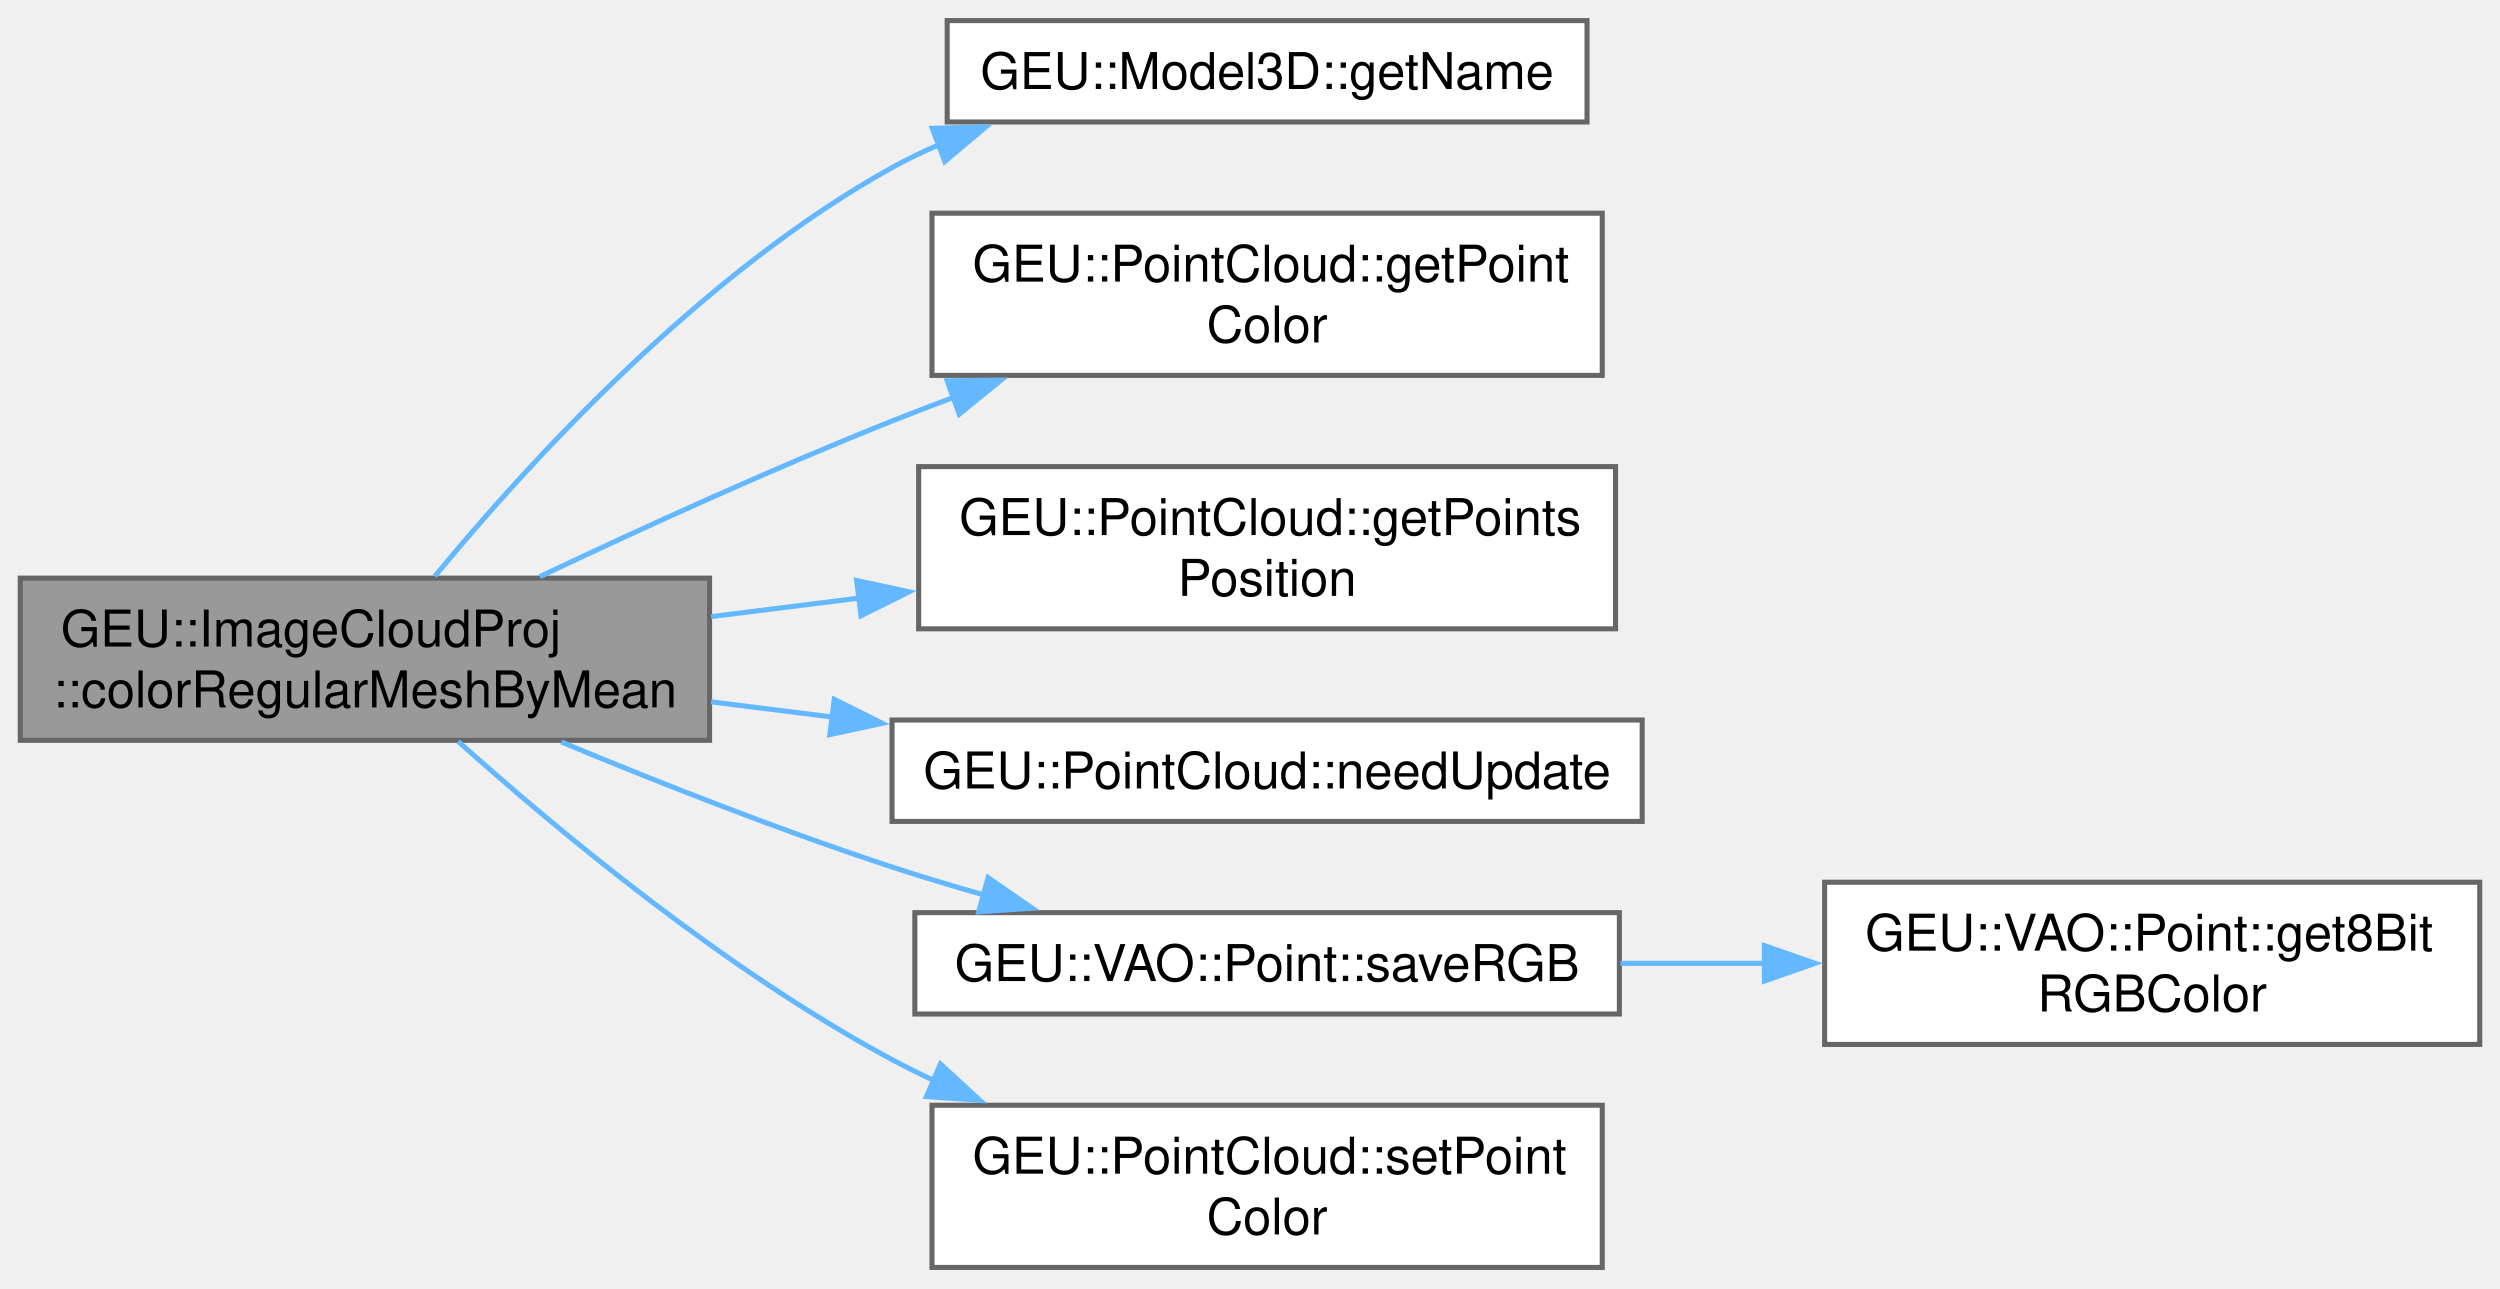
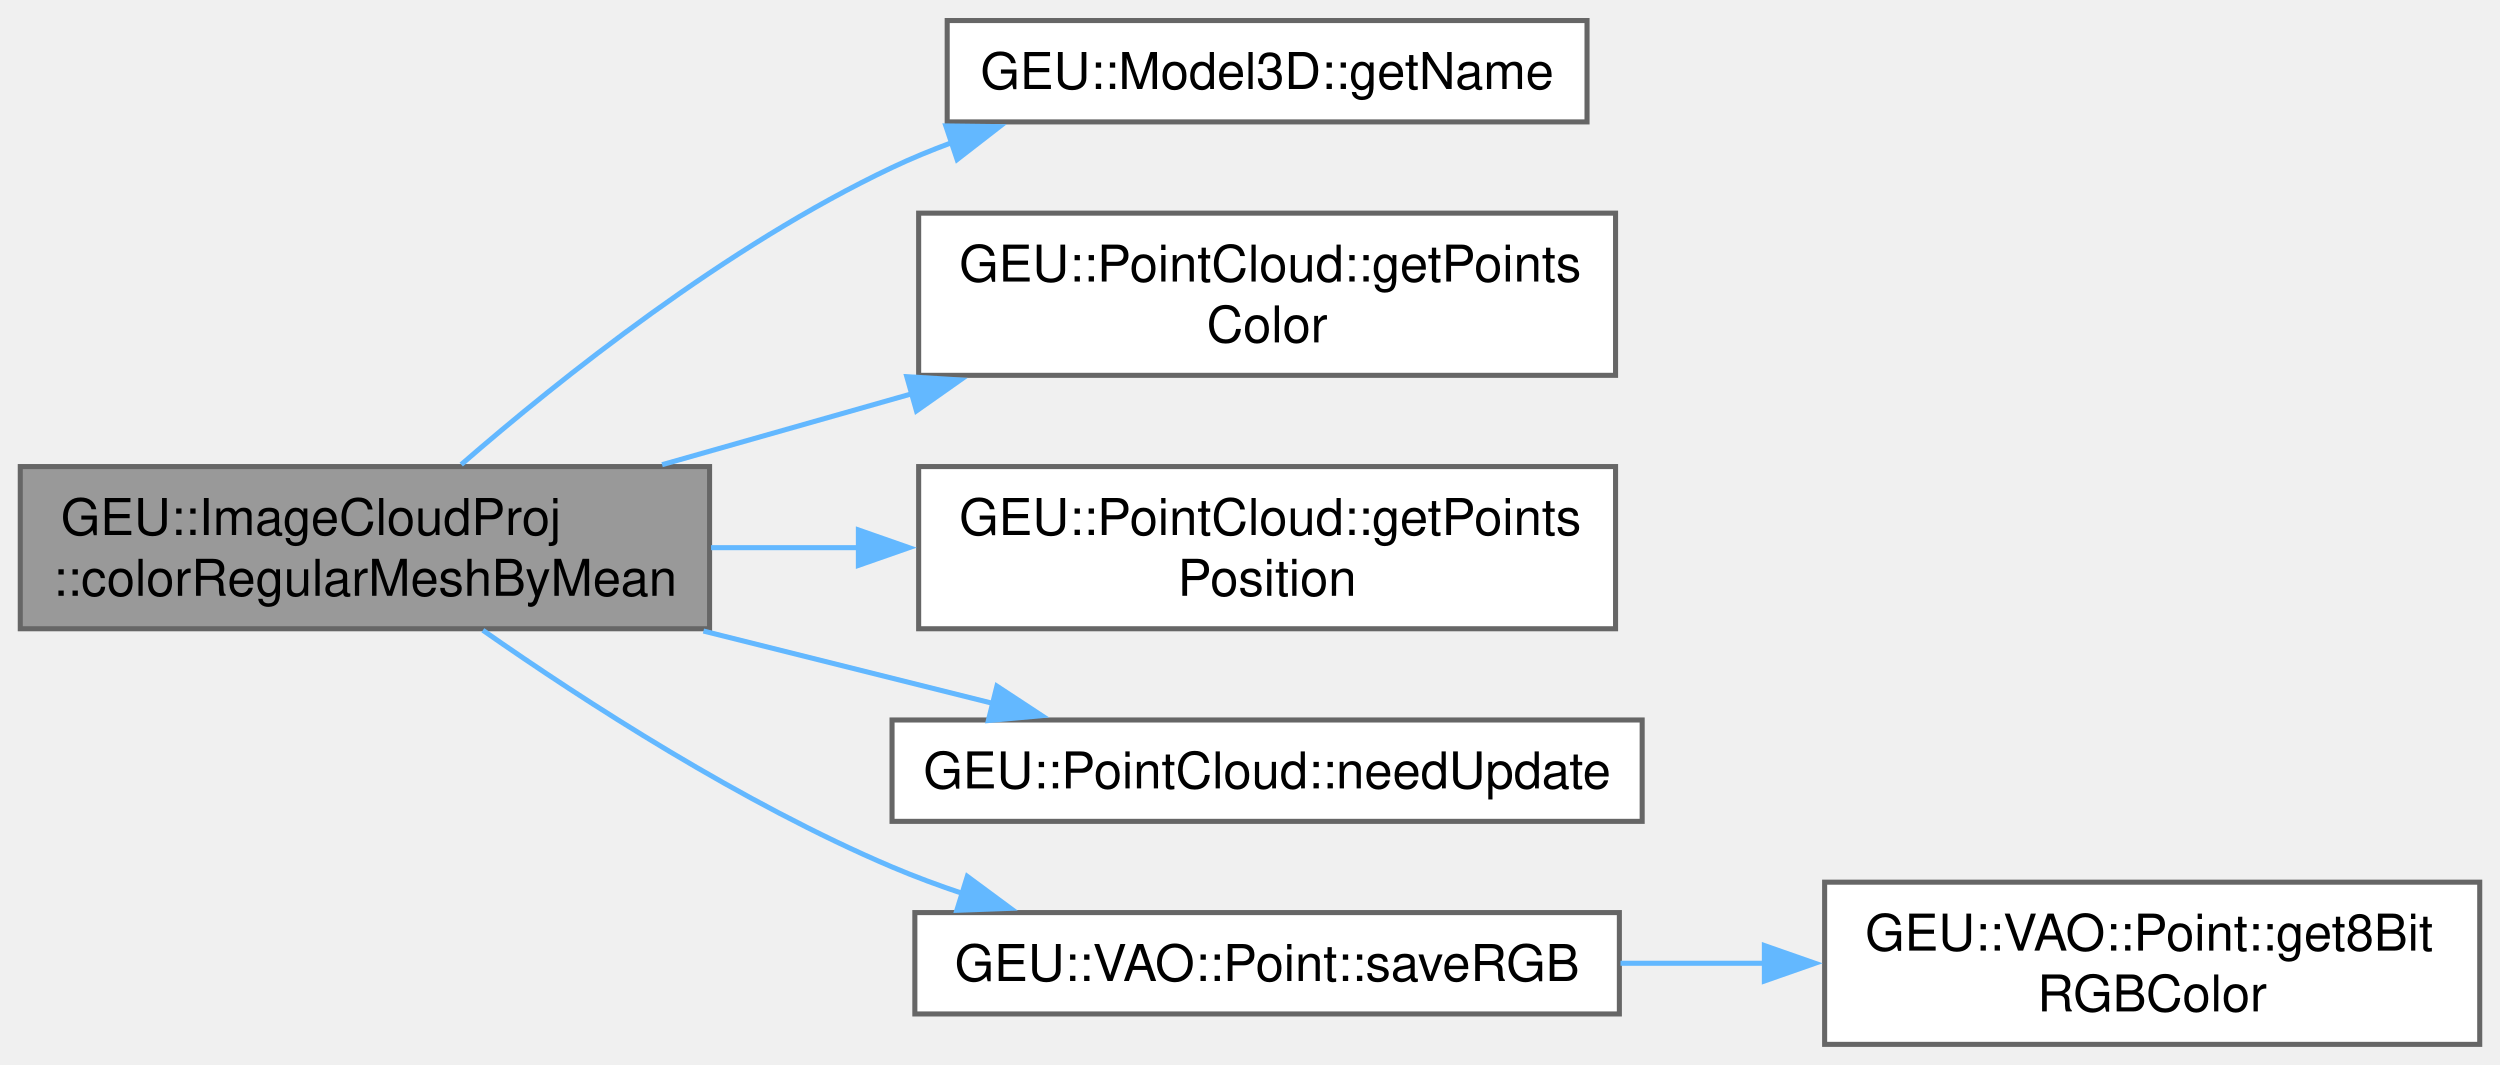
- <svg xmlns="http://www.w3.org/2000/svg" xmlns:xlink="http://www.w3.org/1999/xlink" width="493pt" height="254pt" viewBox="0.00 0.00 493.25 254.00">
-   <g id="graph0" class="graph" transform="scale(1 1) rotate(0) translate(4 250)">
+ <svg xmlns="http://www.w3.org/2000/svg" xmlns:xlink="http://www.w3.org/1999/xlink" width="493pt" height="210pt" viewBox="0.00 0.00 493.25 210.00">
+   <g id="graph0" class="graph" transform="scale(1 1) rotate(0) translate(4 206)">
    <g id="Node000001" class="node">
      <g id="a_Node000001">
        <a xlink:title=" ">
-           <polygon fill="#999999" stroke="#666666" points="136,-136 0,-136 0,-104 136,-104 136,-136" />
-           <text text-anchor="start" x="8" y="-122.5" font-family="Helvetica,sans-Serif" font-size="10.00">GEU::ImageCloudProj</text>
-           <text text-anchor="middle" x="68" y="-110.5" font-family="Helvetica,sans-Serif" font-size="10.00">::colorRegularMeshByMean</text>
+           <polygon fill="#999999" stroke="#666666" points="136,-114 0,-114 0,-82 136,-82 136,-114" />
+           <text text-anchor="start" x="8" y="-100.5" font-family="Helvetica,sans-Serif" font-size="10.00">GEU::ImageCloudProj</text>
+           <text text-anchor="middle" x="68" y="-88.5" font-family="Helvetica,sans-Serif" font-size="10.00">::colorRegularMeshByMean</text>
        </a>
      </g>
    </g>
    <g id="Node000002" class="node">
      <g id="a_Node000002">
        <a xlink:href="../../db/d04/class_g_e_u_1_1_model3_d.html#ab1c9f2d432831bde695e19caf32e3ebd" target="_top" xlink:title=" ">
-           <polygon fill="white" stroke="#666666" points="309.12,-246 182.88,-246 182.88,-226 309.12,-226 309.12,-246" />
-           <text text-anchor="middle" x="246" y="-232.5" font-family="Helvetica,sans-Serif" font-size="10.00">GEU::Model3D::getName</text>
+           <polygon fill="white" stroke="#666666" points="309.12,-202 182.88,-202 182.88,-182 309.12,-182 309.12,-202" />
+           <text text-anchor="middle" x="246" y="-188.5" font-family="Helvetica,sans-Serif" font-size="10.00">GEU::Model3D::getName</text>
        </a>
      </g>
    </g>
    <g id="edge1_Node000001_Node000002" class="edge">
      <g id="a_edge1_Node000001_Node000002">
        <a xlink:title=" ">
-           <path fill="none" stroke="#63b8ff" d="M81.8,-136.37C99.67,-158.08 134.17,-196.08 172,-217 175,-218.66 178.15,-220.17 181.38,-221.56" />
-           <polygon fill="#63b8ff" stroke="#63b8ff" points="179.93,-224.75 190.52,-225.03 182.41,-218.21 179.93,-224.75" />
+           <path fill="none" stroke="#63b8ff" d="M87,-114.4C106.56,-131.39 139.41,-157.58 172,-173 175.77,-174.79 179.74,-176.42 183.79,-177.92" />
+           <polygon fill="#63b8ff" stroke="#63b8ff" points="182.61,-181.21 193.21,-181.07 184.84,-174.58 182.61,-181.21" />
        </a>
      </g>
    </g>
    <g id="Node000003" class="node">
      <g id="a_Node000003">
-         <a xlink:href="../../d4/d07/class_g_e_u_1_1_point_cloud.html#ac176790d0f4f4a1ef79ccab4ae91e070" target="_top" xlink:title=" ">
-           <polygon fill="white" stroke="#666666" points="312.12,-208 179.88,-208 179.88,-176 312.12,-176 312.12,-208" />
-           <text text-anchor="start" x="187.88" y="-194.5" font-family="Helvetica,sans-Serif" font-size="10.00">GEU::PointCloud::getPoint</text>
-           <text text-anchor="middle" x="246" y="-182.5" font-family="Helvetica,sans-Serif" font-size="10.00">Color</text>
+         <a xlink:href="../../d4/d07/class_g_e_u_1_1_point_cloud.html#a9a79b080d808d3e589ce16bee701fdcf" target="_top" xlink:title=" ">
+           <polygon fill="white" stroke="#666666" points="314.75,-164 177.25,-164 177.25,-132 314.75,-132 314.75,-164" />
+           <text text-anchor="start" x="185.25" y="-150.5" font-family="Helvetica,sans-Serif" font-size="10.00">GEU::PointCloud::getPoints</text>
+           <text text-anchor="middle" x="246" y="-138.5" font-family="Helvetica,sans-Serif" font-size="10.00">Color</text>
        </a>
      </g>
    </g>
    <g id="edge2_Node000001_Node000003" class="edge">
      <g id="a_edge2_Node000001_Node000003">
        <a xlink:title=" ">
-           <path fill="none" stroke="#63b8ff" d="M102.5,-136.3C122.47,-145.76 148.44,-157.62 172,-167 176.02,-168.6 180.18,-170.19 184.39,-171.76" />
-           <polygon fill="#63b8ff" stroke="#63b8ff" points="182.87,-174.93 193.47,-175.05 185.26,-168.35 182.87,-174.93" />
+           <path fill="none" stroke="#63b8ff" d="M126.63,-114.37C142.5,-118.88 159.88,-123.82 176.31,-128.48" />
+           <polygon fill="#63b8ff" stroke="#63b8ff" points="174.91,-131.73 185.48,-131.09 176.82,-124.99 174.91,-131.73" />
        </a>
      </g>
    </g>
    <g id="Node000004" class="node">
      <g id="a_Node000004">
-         <a xlink:href="../../d4/d07/class_g_e_u_1_1_point_cloud.html#a52698b429492303948167bed5da1a0d9" target="_top" xlink:title=" ">
-           <polygon fill="white" stroke="#666666" points="314.75,-158 177.25,-158 177.25,-126 314.75,-126 314.75,-158" />
-           <text text-anchor="start" x="185.25" y="-144.5" font-family="Helvetica,sans-Serif" font-size="10.00">GEU::PointCloud::getPoints</text>
-           <text text-anchor="middle" x="246" y="-132.5" font-family="Helvetica,sans-Serif" font-size="10.00">Position</text>
+         <a xlink:href="../../d4/d07/class_g_e_u_1_1_point_cloud.html#adfe68d38eadddf88006ccc5789d5a497" target="_top" xlink:title=" ">
+           <polygon fill="white" stroke="#666666" points="314.75,-114 177.25,-114 177.25,-82 314.75,-82 314.75,-114" />
+           <text text-anchor="start" x="185.25" y="-100.5" font-family="Helvetica,sans-Serif" font-size="10.00">GEU::PointCloud::getPoints</text>
+           <text text-anchor="middle" x="246" y="-88.5" font-family="Helvetica,sans-Serif" font-size="10.00">Position</text>
        </a>
      </g>
    </g>
    <g id="edge3_Node000001_Node000004" class="edge">
      <g id="a_edge3_Node000001_Node000004">
        <a xlink:title=" ">
-           <path fill="none" stroke="#63b8ff" d="M136.29,-128.41C145.85,-129.61 155.75,-130.84 165.51,-132.06" />
-           <polygon fill="#63b8ff" stroke="#63b8ff" points="165.01,-135.53 175.37,-133.3 165.88,-128.58 165.01,-135.53" />
+           <path fill="none" stroke="#63b8ff" d="M136.29,-98C145.85,-98 155.75,-98 165.51,-98" />
+           <polygon fill="#63b8ff" stroke="#63b8ff" points="165.36,-101.5 175.36,-98 165.36,-94.5 165.36,-101.5" />
        </a>
      </g>
    </g>
    <g id="Node000005" class="node">
      <g id="a_Node000005">
        <a xlink:href="../../d4/d07/class_g_e_u_1_1_point_cloud.html#a3810f1918091d26db6f7c634570c8a69" target="_top" xlink:title="Obliga a actualizar los recursos OpenGL de esta nube en la siguiente llamada de dibujado.">
-           <polygon fill="white" stroke="#666666" points="320,-108 172,-108 172,-88 320,-88 320,-108" />
-           <text text-anchor="middle" x="246" y="-94.5" font-family="Helvetica,sans-Serif" font-size="10.00">GEU::PointCloud::needUpdate</text>
+           <polygon fill="white" stroke="#666666" points="320,-64 172,-64 172,-44 320,-44 320,-64" />
+           <text text-anchor="middle" x="246" y="-50.5" font-family="Helvetica,sans-Serif" font-size="10.00">GEU::PointCloud::needUpdate</text>
        </a>
      </g>
    </g>
    <g id="edge4_Node000001_Node000005" class="edge">
      <g id="a_edge4_Node000001_Node000005">
        <a xlink:title=" ">
-           <path fill="none" stroke="#63b8ff" d="M136.29,-111.59C144.14,-110.61 152.22,-109.6 160.27,-108.59" />
-           <polygon fill="#63b8ff" stroke="#63b8ff" points="160.6,-112.08 170.09,-107.36 159.73,-105.13 160.6,-112.08" />
+           <path fill="none" stroke="#63b8ff" d="M134.79,-81.55C153.62,-76.85 173.9,-71.77 191.87,-67.28" />
+           <polygon fill="#63b8ff" stroke="#63b8ff" points="192.69,-70.68 201.55,-64.86 191,-63.89 192.69,-70.68" />
        </a>
      </g>
    </g>
    <g id="Node000006" class="node">
      <g id="a_Node000006">
        <a xlink:href="../../d8/d02/struct_g_e_u_1_1_v_a_o_1_1_point.html#a4234196f8be419dba1c3ca4468adaa02" target="_top" xlink:title="Packs an RGB color into an unsigned value.">
-           <polygon fill="white" stroke="#666666" points="315.5,-70 176.5,-70 176.5,-50 315.5,-50 315.5,-70" />
-           <text text-anchor="middle" x="246" y="-56.5" font-family="Helvetica,sans-Serif" font-size="10.00">GEU::VAO::Point::saveRGB</text>
+           <polygon fill="white" stroke="#666666" points="315.5,-26 176.5,-26 176.5,-6 315.5,-6 315.5,-26" />
+           <text text-anchor="middle" x="246" y="-12.5" font-family="Helvetica,sans-Serif" font-size="10.00">GEU::VAO::Point::saveRGB</text>
        </a>
      </g>
    </g>
    <g id="edge5_Node000001_Node000006" class="edge">
      <g id="a_edge5_Node000001_Node000006">
        <a xlink:title=" ">
-           <path fill="none" stroke="#63b8ff" d="M106.74,-103.67C126.05,-95.65 150.05,-86.19 172,-79 177.83,-77.09 183.98,-75.24 190.12,-73.49" />
-           <polygon fill="#63b8ff" stroke="#63b8ff" points="190.95,-76.9 199.66,-70.88 189.09,-70.15 190.95,-76.9" />
-         </a>
-       </g>
-     </g>
-     <g id="Node000008" class="node">
-       <g id="a_Node000008">
-         <a xlink:href="../../d4/d07/class_g_e_u_1_1_point_cloud.html#a44fa44093deca94a8fcf6c100cb3a8f8" target="_top" xlink:title=" ">
-           <polygon fill="white" stroke="#666666" points="312.12,-32 179.88,-32 179.88,0 312.12,0 312.12,-32" />
-           <text text-anchor="start" x="187.88" y="-18.5" font-family="Helvetica,sans-Serif" font-size="10.00">GEU::PointCloud::setPoint</text>
-           <text text-anchor="middle" x="246" y="-6.5" font-family="Helvetica,sans-Serif" font-size="10.00">Color</text>
-         </a>
-       </g>
-     </g>
-     <g id="edge7_Node000001_Node000008" class="edge">
-       <g id="a_edge7_Node000001_Node000008">
-         <a xlink:title=" ">
-           <path fill="none" stroke="#63b8ff" d="M86.37,-103.81C105.91,-86.31 139.23,-58.57 172,-41 174.67,-39.57 177.45,-38.19 180.28,-36.87" />
-           <polygon fill="#63b8ff" stroke="#63b8ff" points="181.55,-40.14 189.34,-32.96 178.78,-33.71 181.55,-40.14" />
+           <path fill="none" stroke="#63b8ff" d="M91.27,-81.7C111.46,-67.6 142.48,-47.54 172,-35 176.53,-33.08 181.3,-31.31 186.15,-29.69" />
+           <polygon fill="#63b8ff" stroke="#63b8ff" points="186.85,-33.14 195.37,-26.84 184.78,-26.45 186.85,-33.14" />
        </a>
      </g>
    </g>
    <g id="Node000007" class="node">
      <g id="a_Node000007">
        <a xlink:href="../../d8/d02/struct_g_e_u_1_1_v_a_o_1_1_point.html#a08369eb10ee0a897e2126bab74bce5ac" target="_top" xlink:title=" ">
-           <polygon fill="white" stroke="#666666" points="485.25,-76 356,-76 356,-44 485.25,-44 485.25,-76" />
-           <text text-anchor="start" x="364" y="-62.5" font-family="Helvetica,sans-Serif" font-size="10.00">GEU::VAO::Point::get8Bit</text>
-           <text text-anchor="middle" x="420.62" y="-50.5" font-family="Helvetica,sans-Serif" font-size="10.00">RGBColor</text>
+           <polygon fill="white" stroke="#666666" points="485.25,-32 356,-32 356,0 485.25,0 485.25,-32" />
+           <text text-anchor="start" x="364" y="-18.5" font-family="Helvetica,sans-Serif" font-size="10.00">GEU::VAO::Point::get8Bit</text>
+           <text text-anchor="middle" x="420.62" y="-6.5" font-family="Helvetica,sans-Serif" font-size="10.00">RGBColor</text>
        </a>
      </g>
    </g>
    <g id="edge6_Node000006_Node000007" class="edge">
      <g id="a_edge6_Node000006_Node000007">
        <a xlink:title=" ">
-           <path fill="none" stroke="#63b8ff" d="M315.72,-60C325.08,-60 334.73,-60 344.2,-60" />
-           <polygon fill="#63b8ff" stroke="#63b8ff" points="344.11,-63.5 354.11,-60 344.11,-56.5 344.11,-63.5" />
+           <path fill="none" stroke="#63b8ff" d="M315.72,-16C325.08,-16 334.73,-16 344.2,-16" />
+           <polygon fill="#63b8ff" stroke="#63b8ff" points="344.11,-19.5 354.11,-16 344.11,-12.5 344.11,-19.5" />
        </a>
      </g>
    </g>
  </g>
</svg>
